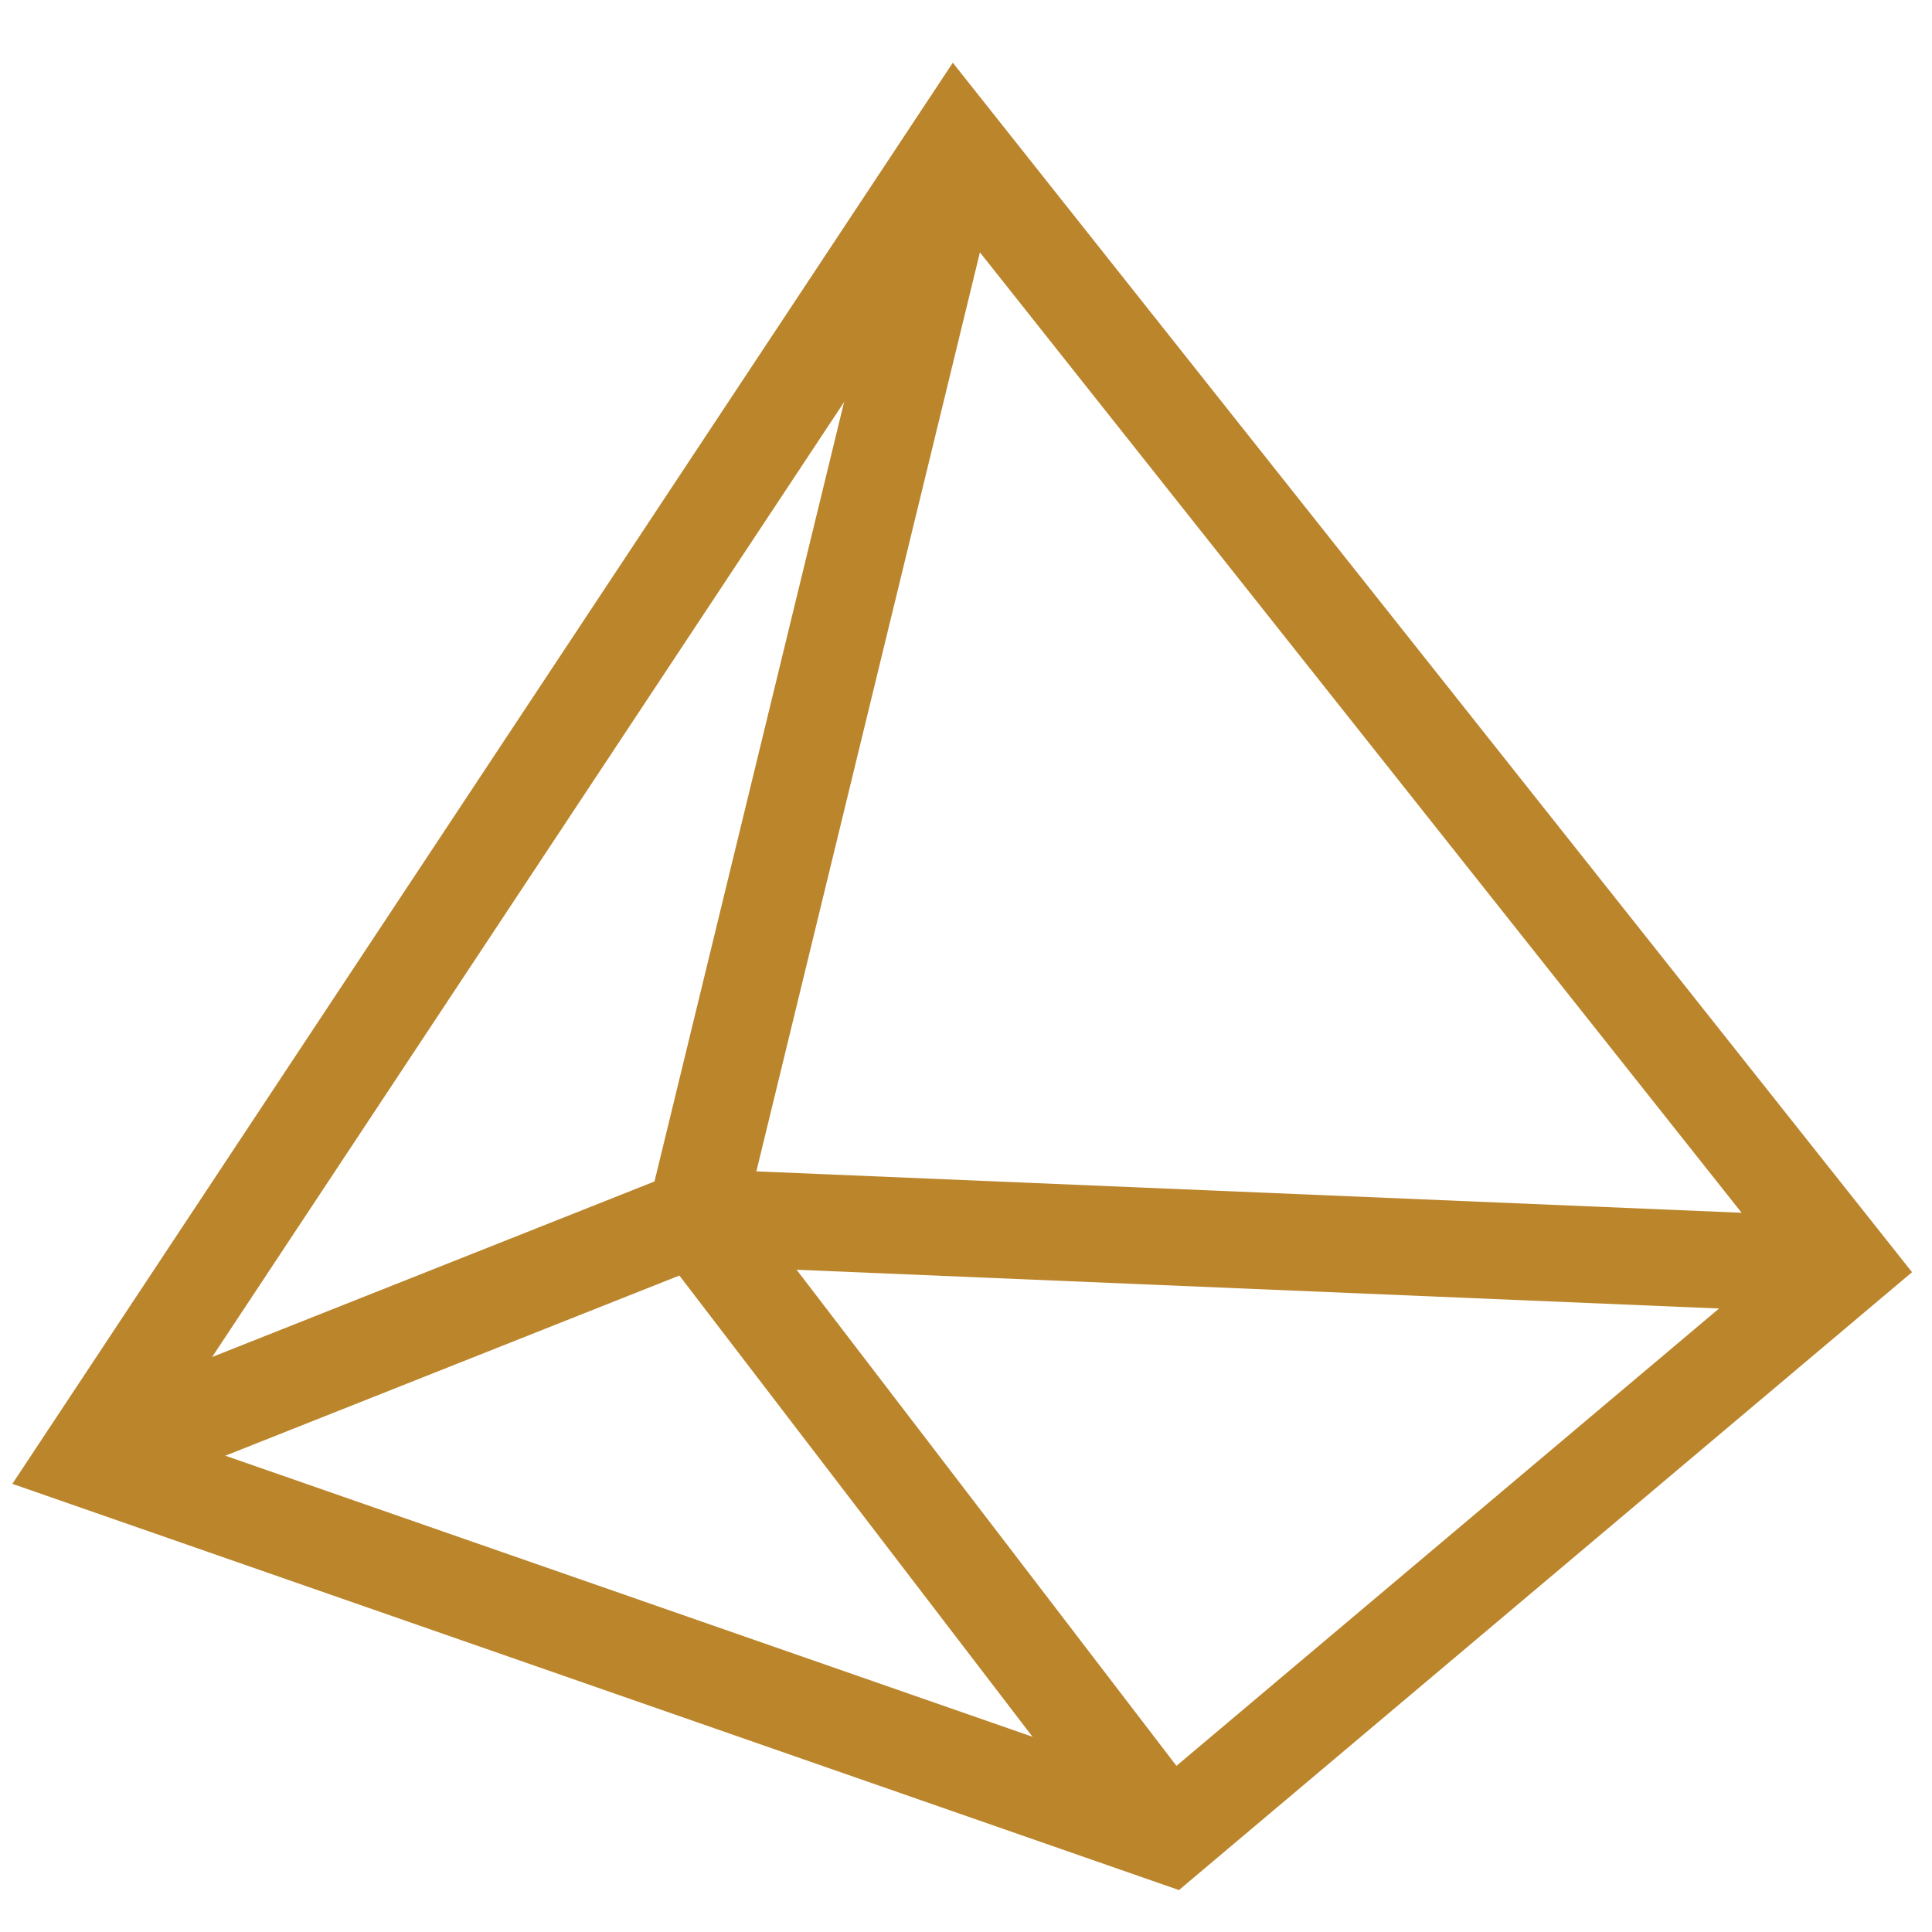
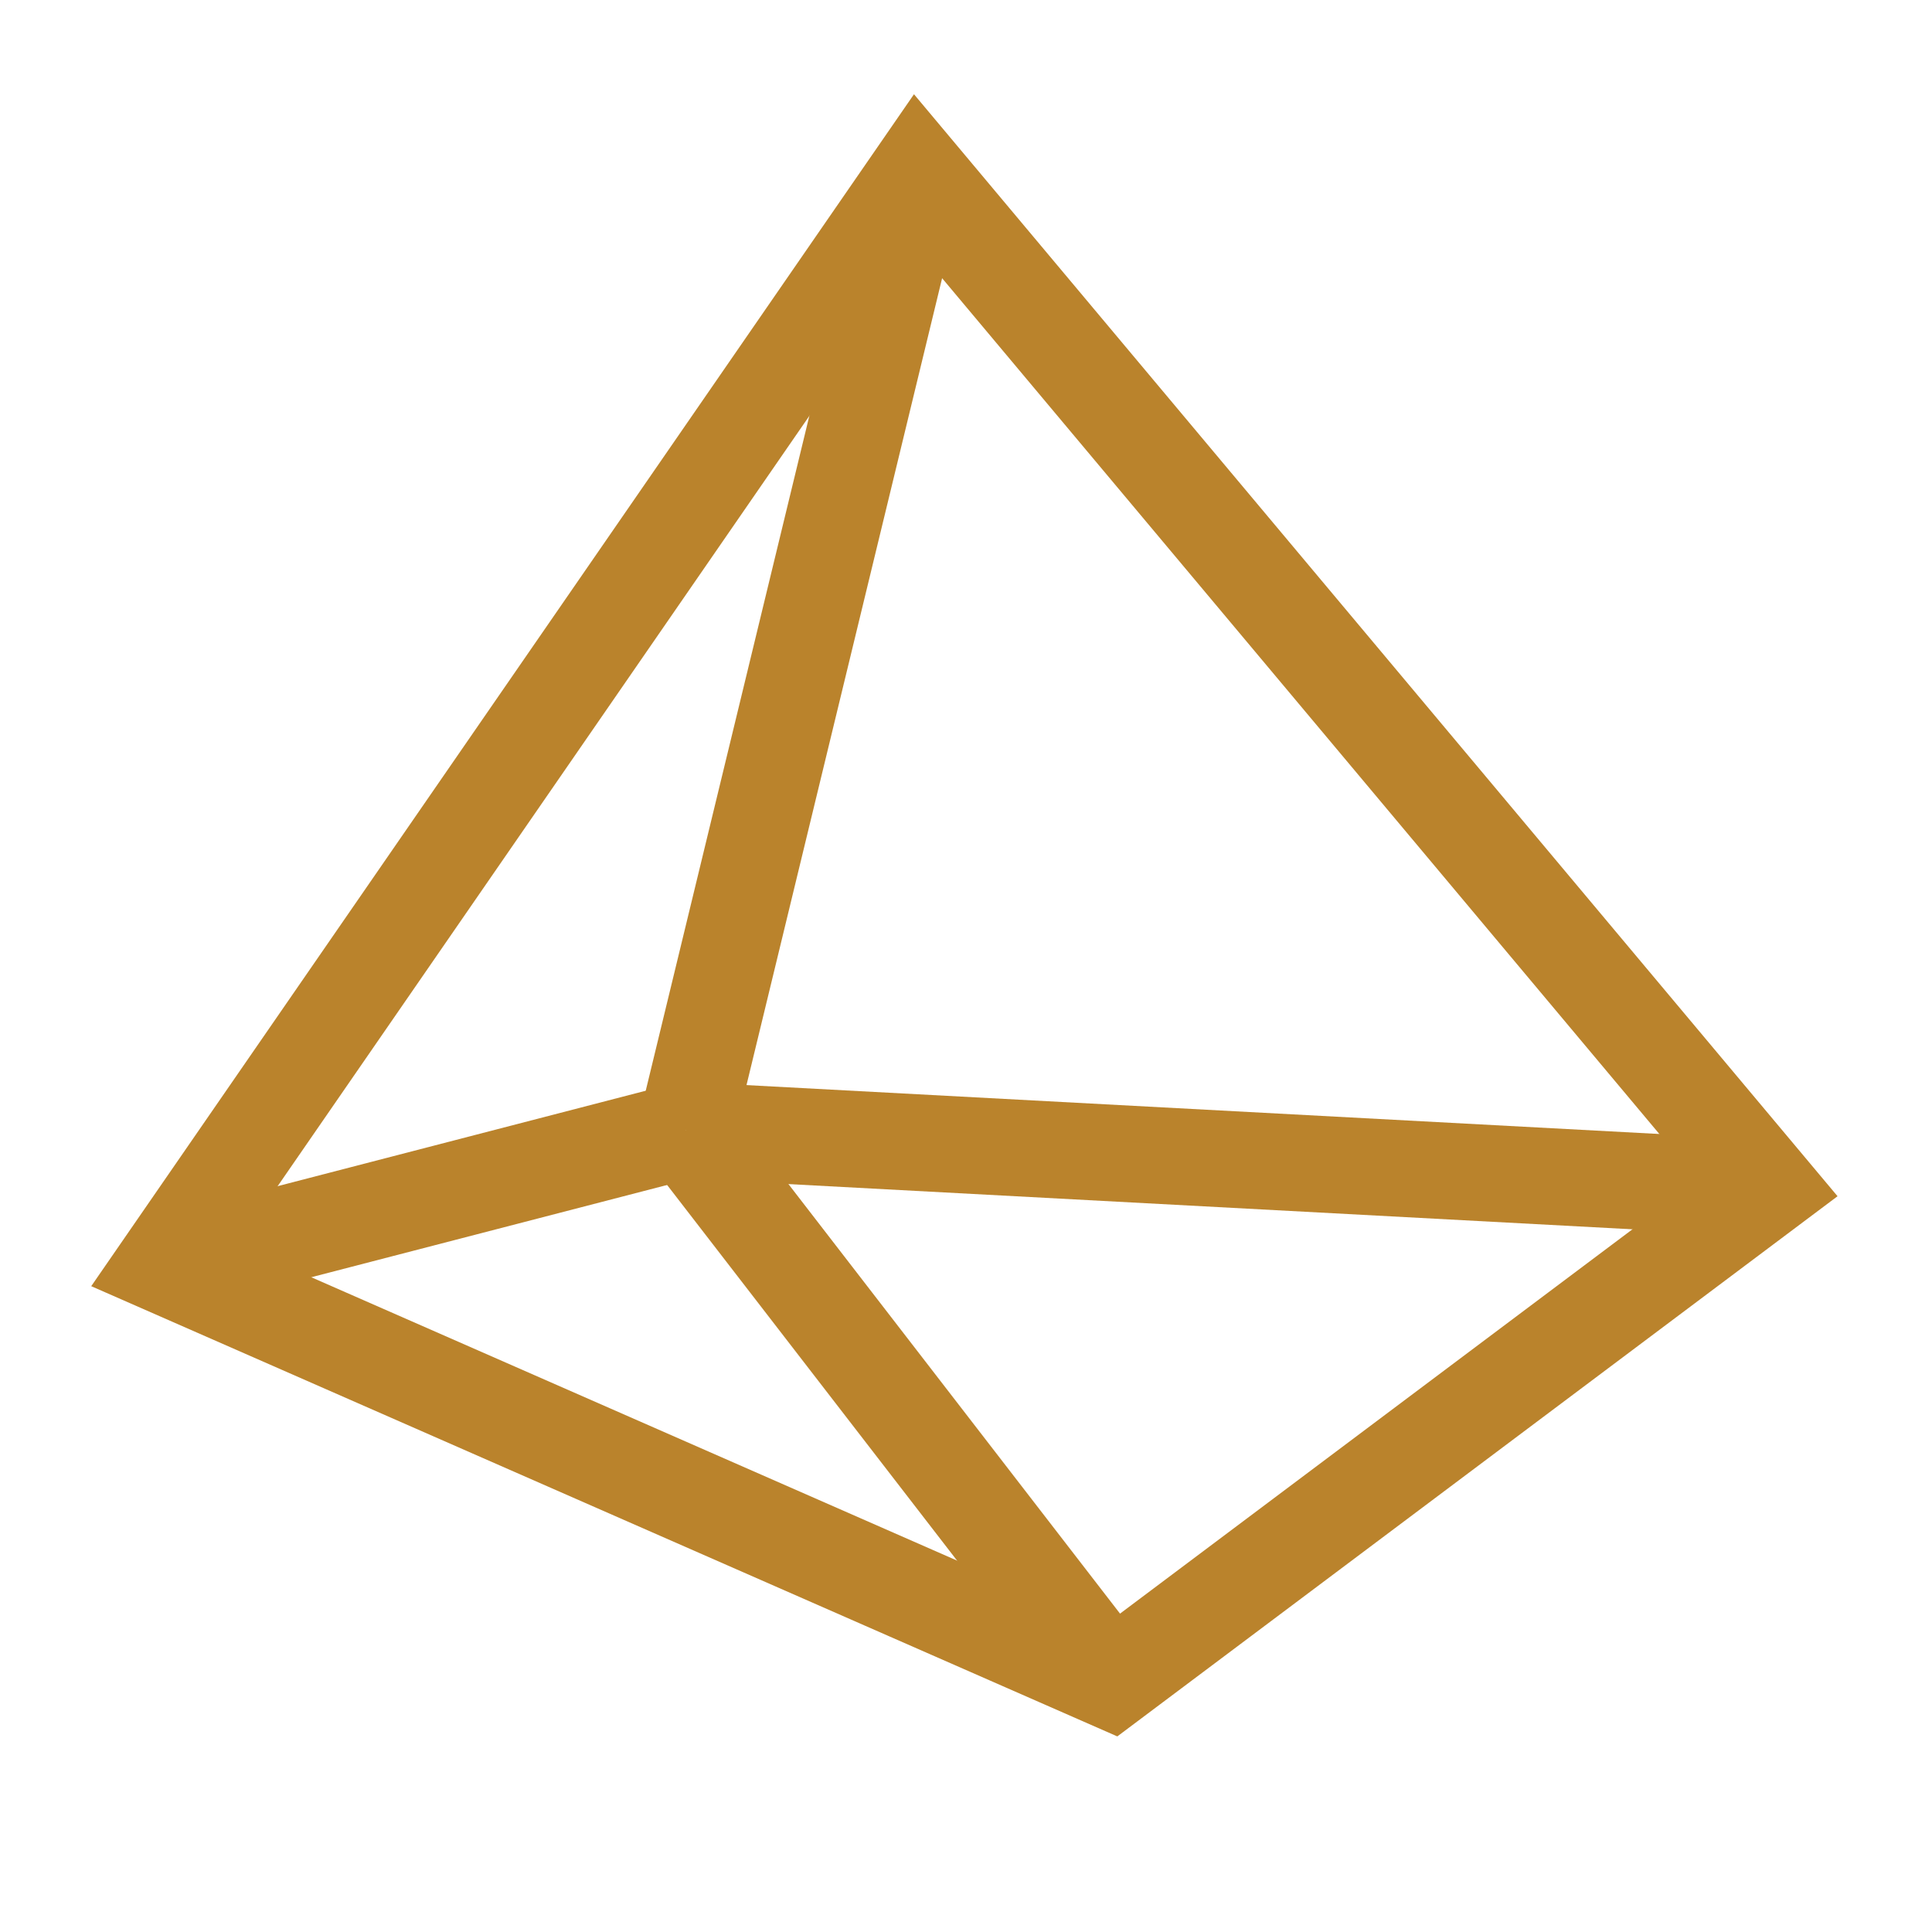
- <svg xmlns="http://www.w3.org/2000/svg" version="1.1" id="Layer_1" x="0px" y="0px" viewBox="0 0 20 20" enable-background="new 0 0 20 20" xml:space="preserve">
-   <polygon fill="none" stroke="#BB852C" stroke-miterlimit="10" points="0.9,15.1 9.9,1.5 19.1,13.1 12.1,19 " />
-   <line fill="none" stroke="#BB852C" stroke-miterlimit="10" x1="9.9" y1="1.5" x2="7.2" y2="12.6" />
-   <line fill="none" stroke="#BB852C" stroke-miterlimit="10" x1="7.2" y1="12.6" x2="12.1" y2="19" />
-   <line fill="none" stroke="#BB852C" stroke-miterlimit="10" x1="7.2" y1="12.6" x2="19.1" y2="13.1" />
-   <line fill="none" stroke="#BB852C" stroke-miterlimit="10" x1="7.2" y1="12.6" x2="0.9" y2="15.1" />
+ <svg xmlns="http://www.w3.org/2000/svg" version="1.1" id="Layer_1" x="0px" y="0px" viewBox="40 40 20 20" enable-background="new 40 40 20 20" xml:space="preserve">
+   <polygon fill="none" stroke="#BA832C" stroke-miterlimit="10" points="41.7,53.1 49.5,41.8 58.3,52.3 51.5,57.4 " />
+   <line fill="none" stroke="#BA832C" stroke-miterlimit="10" x1="49.5" y1="41.8" x2="47.1" y2="51.7" />
+   <line fill="none" stroke="#BA832C" stroke-miterlimit="10" x1="47.1" y1="51.7" x2="51.5" y2="57.4" />
+   <line fill="none" stroke="#BA832C" stroke-miterlimit="10" x1="47.1" y1="51.7" x2="58.3" y2="52.3" />
+   <line fill="none" stroke="#BA832C" stroke-miterlimit="10" x1="47.1" y1="51.7" x2="41.7" y2="53.1" />
</svg>
